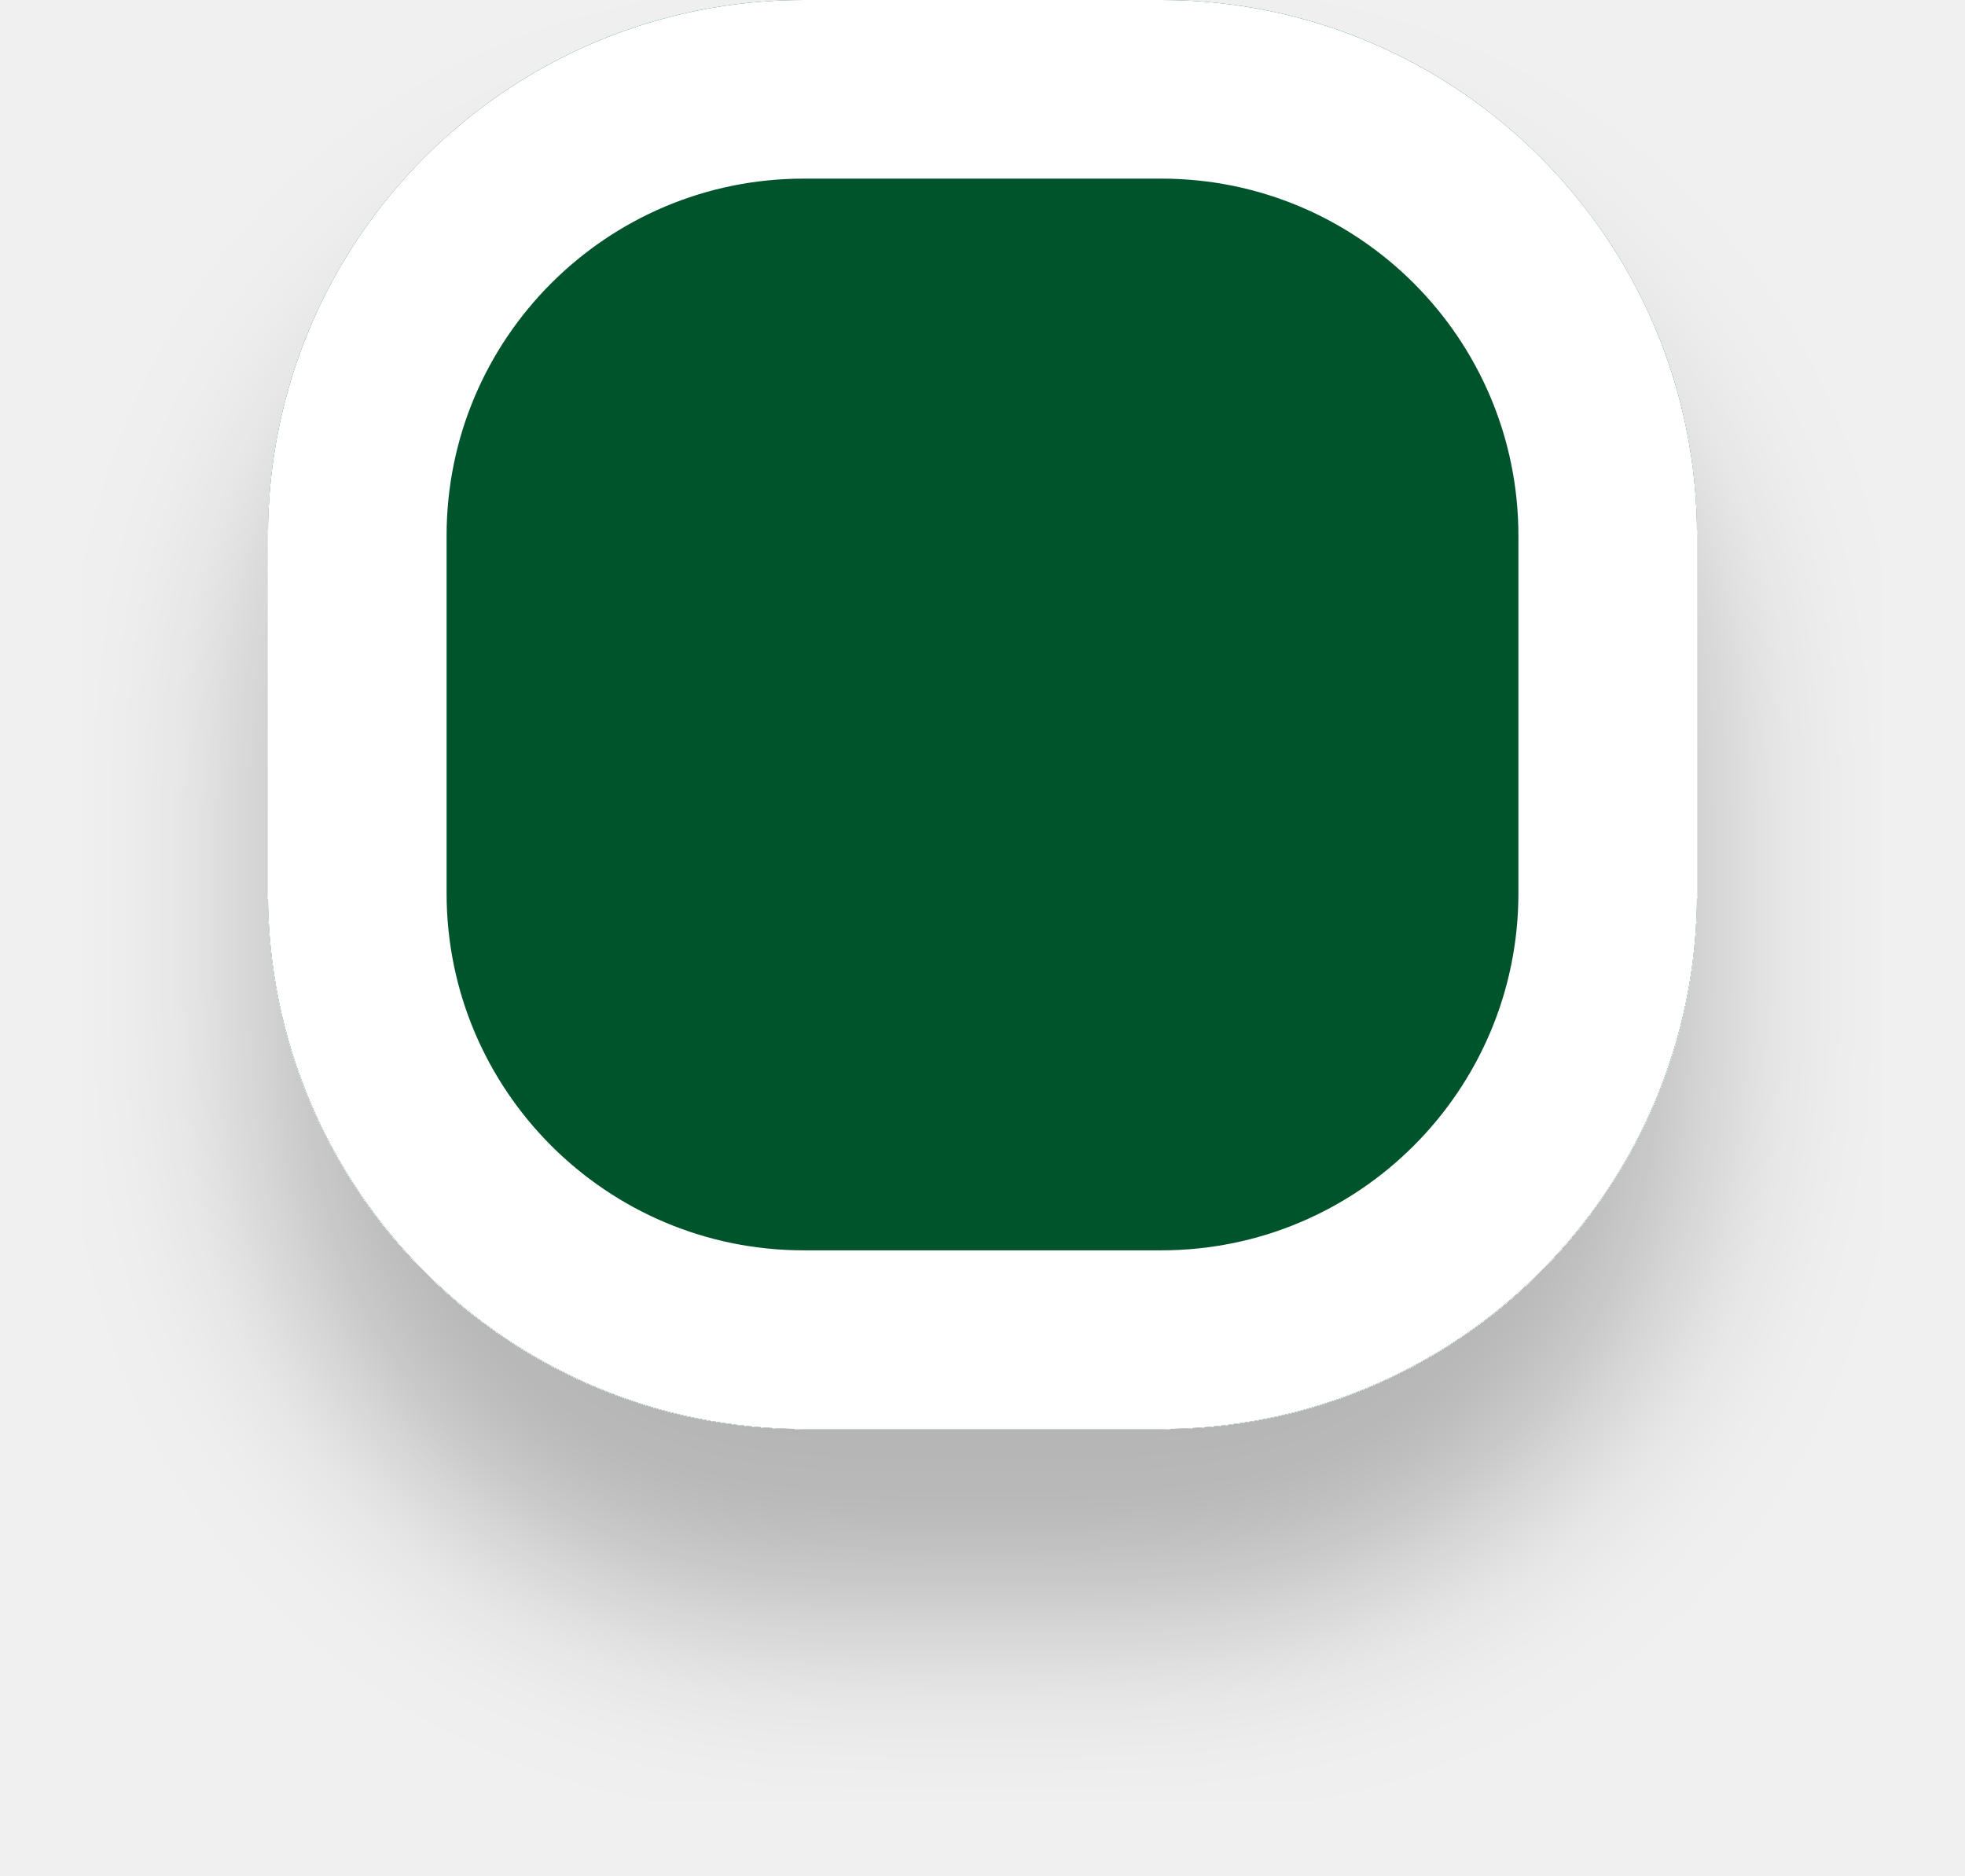
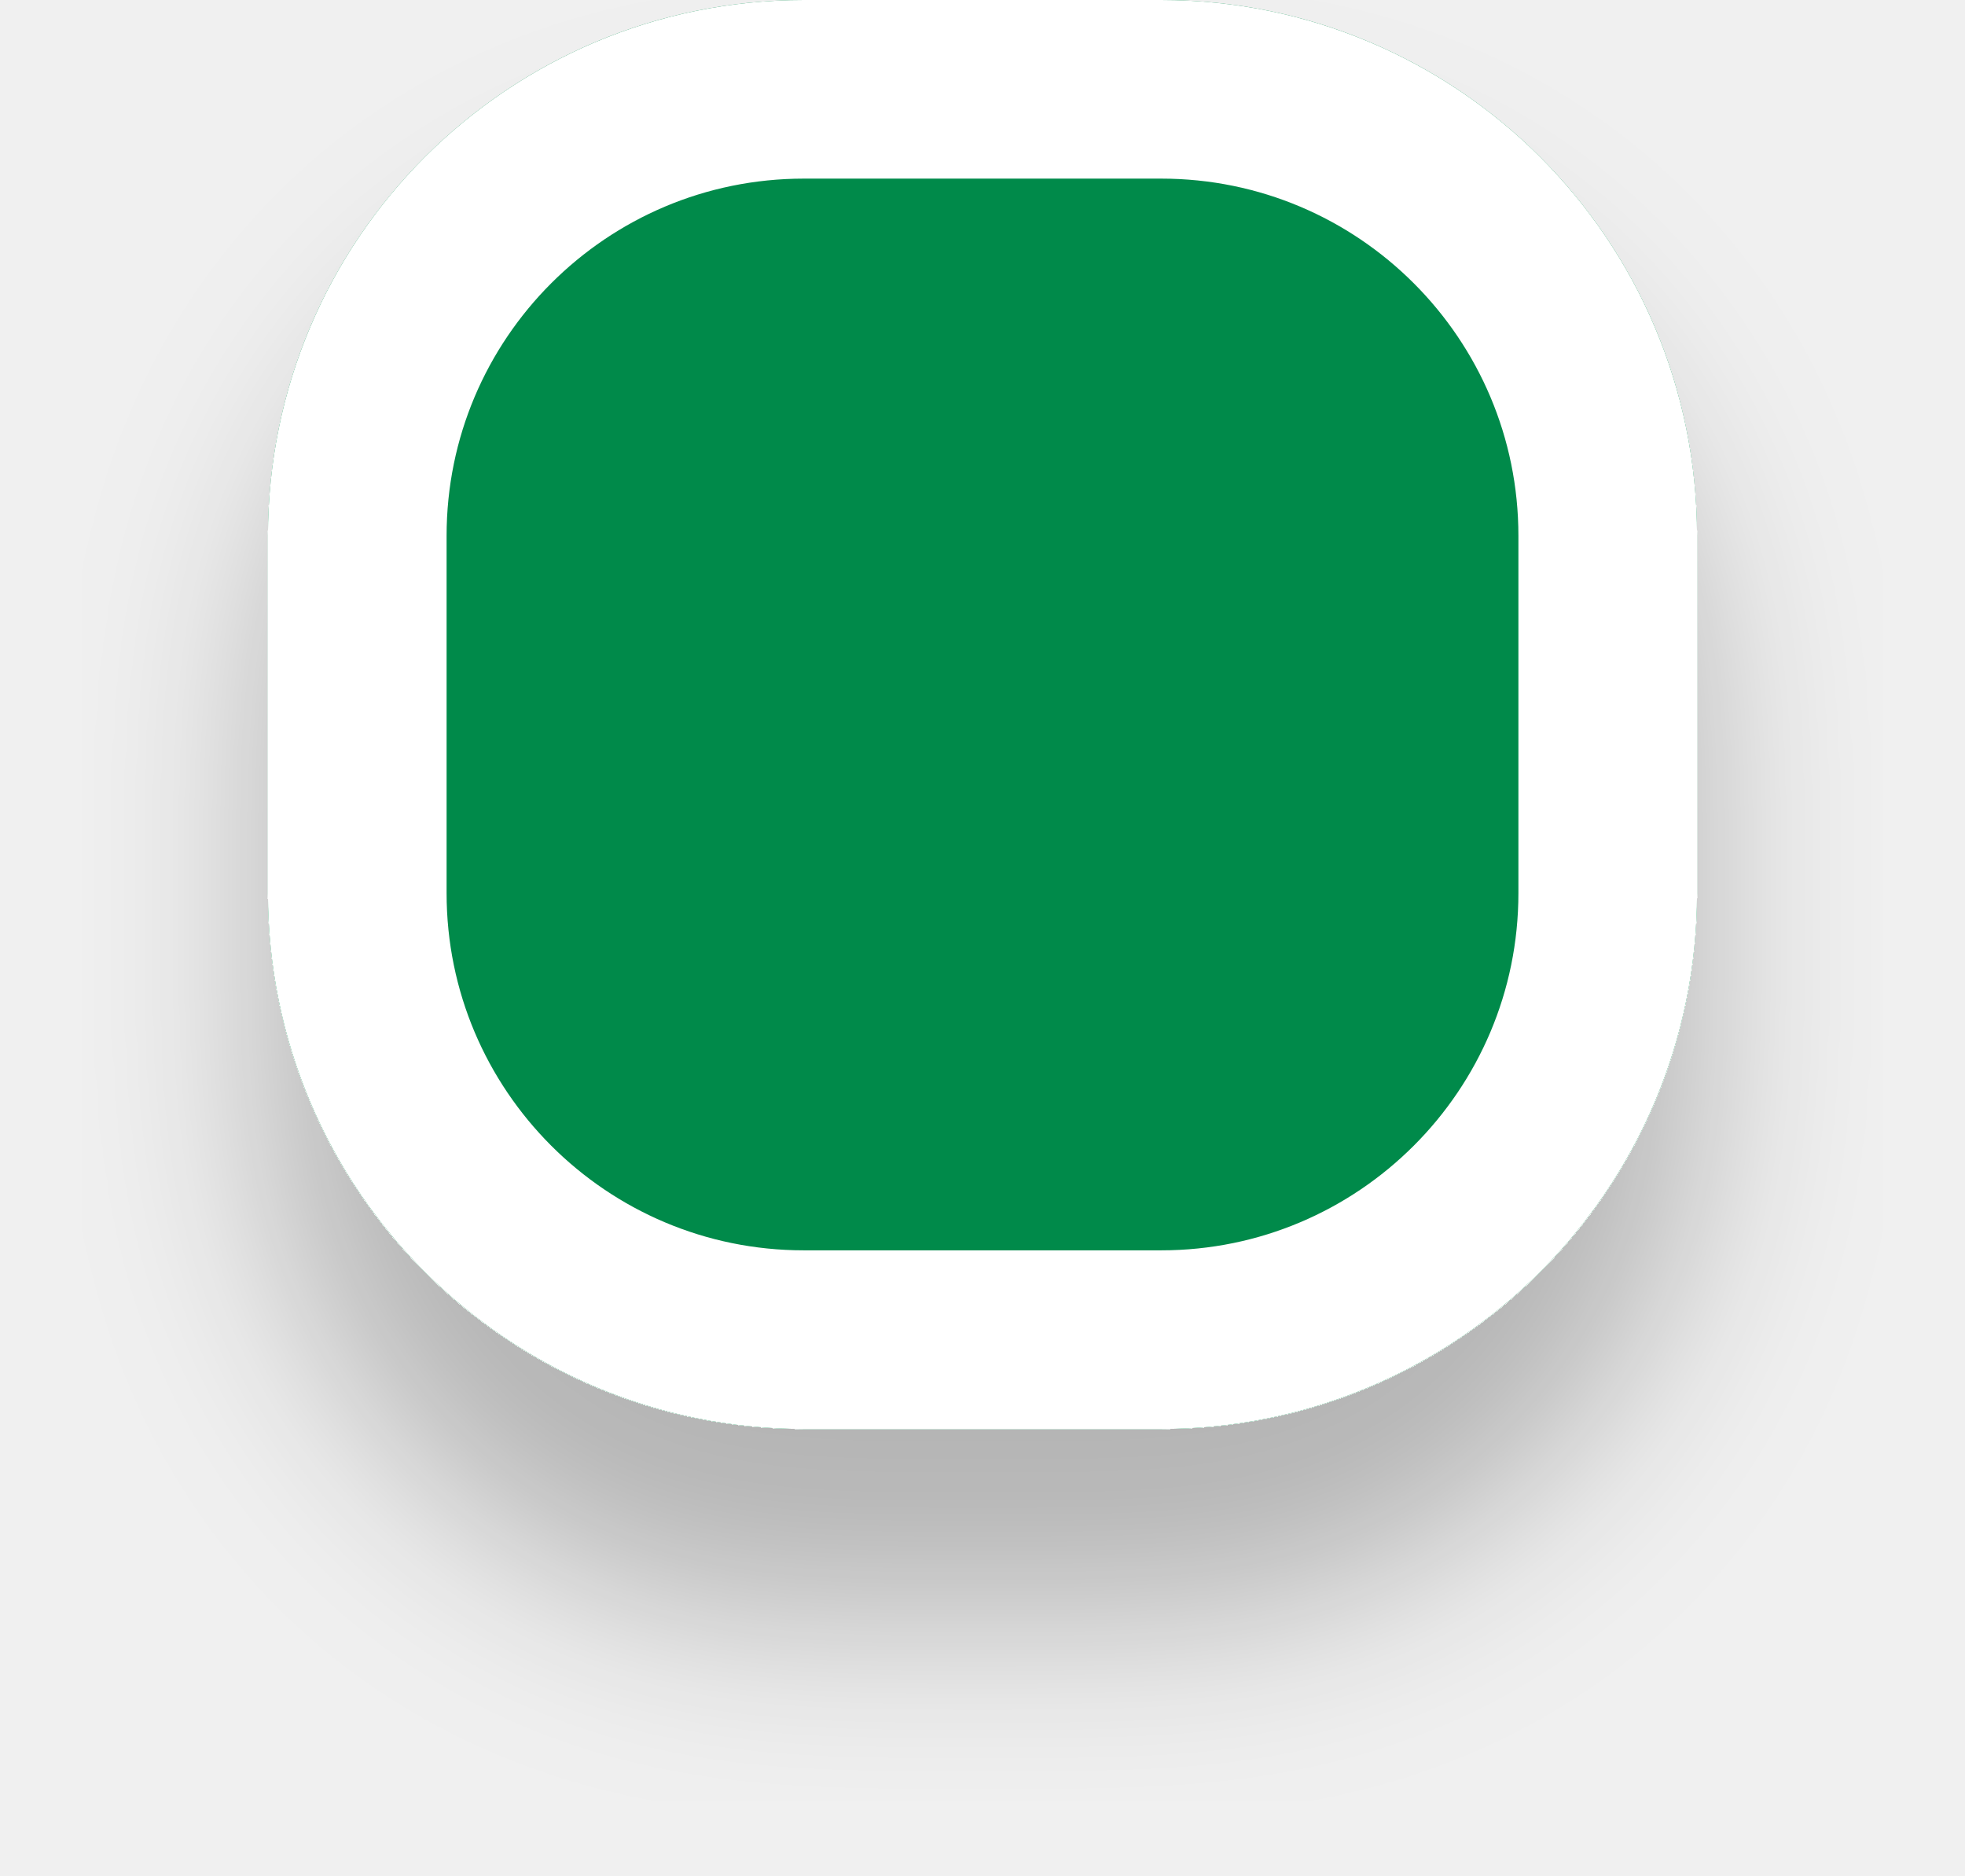
<svg xmlns="http://www.w3.org/2000/svg" width="22" height="21" viewBox="0 0 22 21" fill="none">
  <g filter="url(#filter0_d_4001_31806)">
-     <rect x="3" width="16" height="16" rx="6" fill="#00542B" />
+     <rect x="3" width="16" height="16" rx="6" fill="#008A4A" />
    <rect x="4" y="1" width="14" height="14" rx="5" stroke="white" stroke-width="2" />
  </g>
  <defs>
    <filter id="filter0_d_4001_31806" x="0.92" y="0" width="20.16" height="20.16" filterUnits="userSpaceOnUse" color-interpolation-filters="sRGB">
      <feFlood flood-opacity="0" result="BackgroundImageFix" />
      <feColorMatrix in="SourceAlpha" type="matrix" values="0 0 0 0 0 0 0 0 0 0 0 0 0 0 0 0 0 0 127 0" result="hardAlpha" />
      <feOffset dy="2.08" />
      <feGaussianBlur stdDeviation="1.04" />
      <feComposite in2="hardAlpha" operator="out" />
      <feColorMatrix type="matrix" values="0 0 0 0 0 0 0 0 0 0 0 0 0 0 0 0 0 0 0.25 0" />
      <feBlend mode="normal" in2="BackgroundImageFix" result="effect1_dropShadow_4001_31806" />
      <feBlend mode="normal" in="SourceGraphic" in2="effect1_dropShadow_4001_31806" result="shape" />
    </filter>
  </defs>
</svg>
